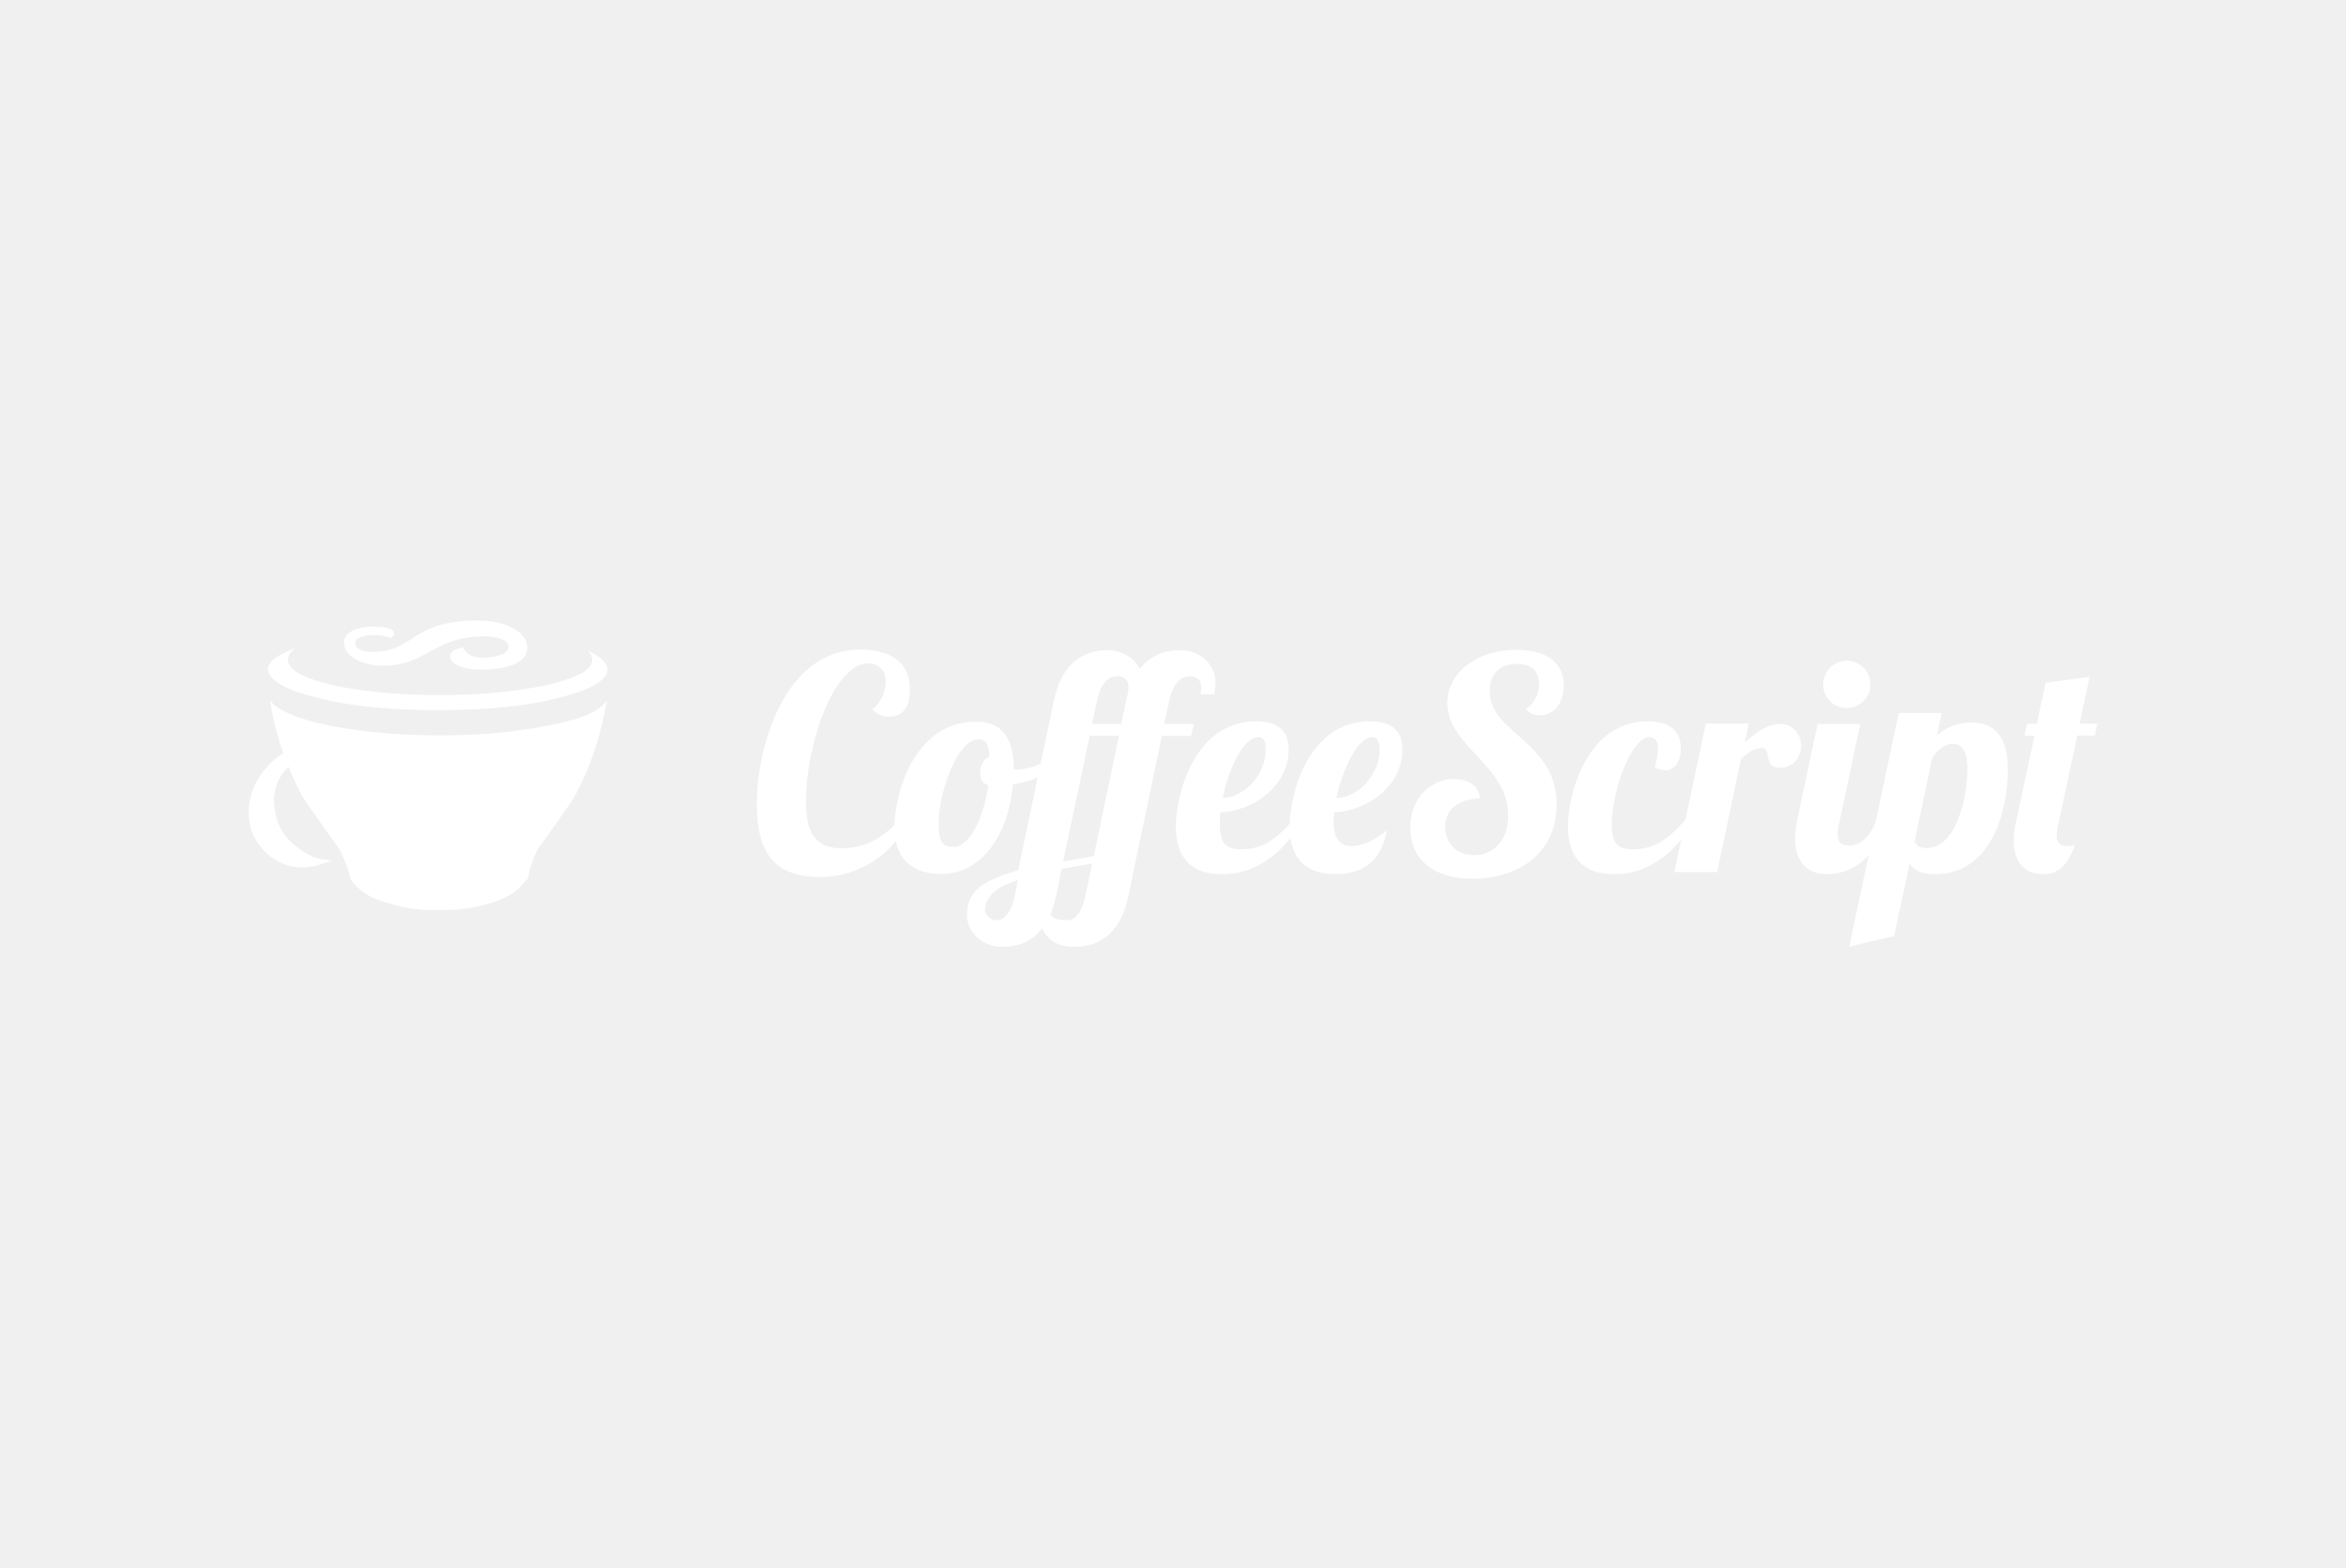
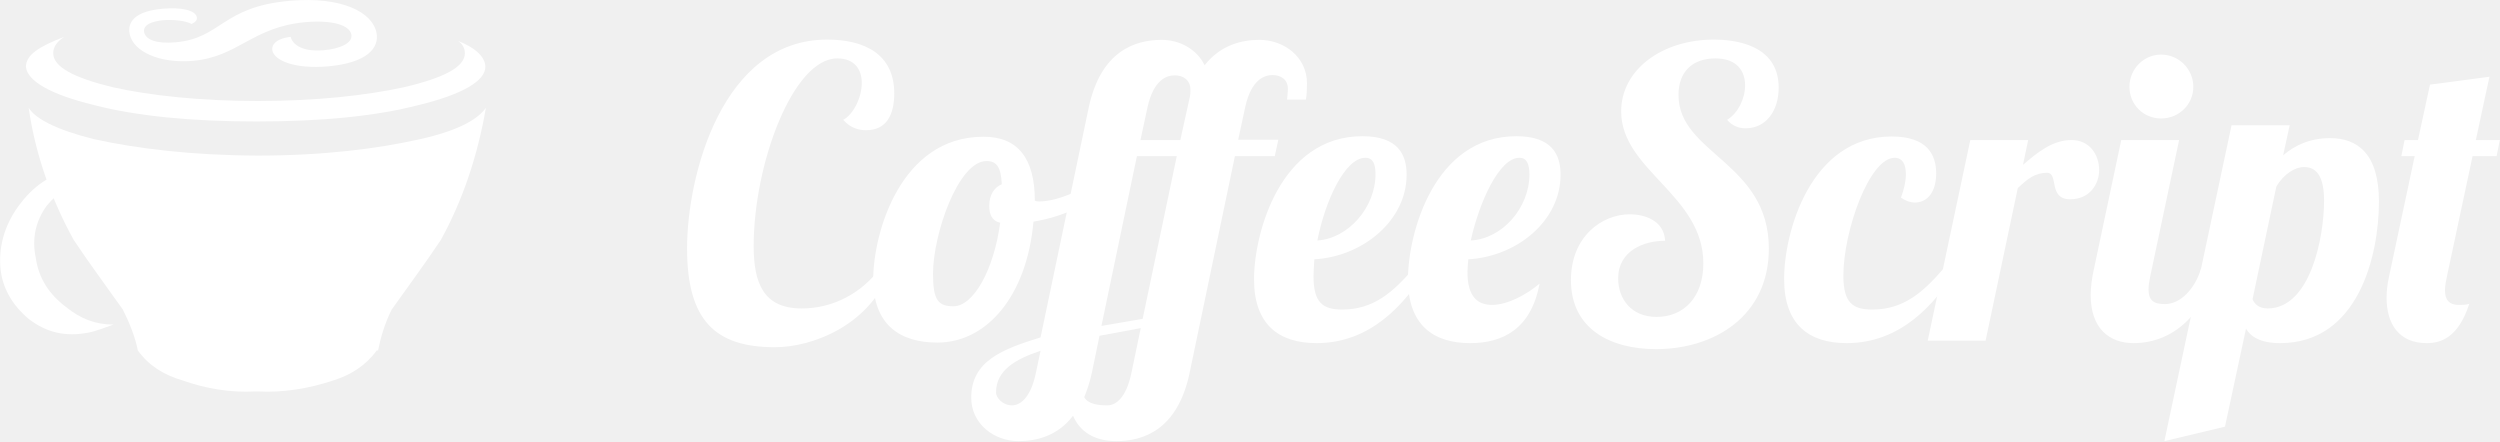
- <svg xmlns="http://www.w3.org/2000/svg" version="1.1" id="logo-coffeescript-knockout" viewBox="0 0 121.7 81.3">
+ <svg xmlns="http://www.w3.org/2000/svg" version="1.1" id="logo-coffeescript-knockout" viewBox="0 0 91.585 16.16">
  <g fill="#FFF">
-     <g>
-       <path d="M20.45,32.84c0.02,0.1-0.03,0.18-0.2,0.26c-0.22-0.13-0.69-0.18-1.09-0.14         c-0.42,0.04-0.79,0.17-0.73,0.46c0.06,0.29,0.48,0.45,1.2,0.39c1.77-0.16,1.77-1.36,4.38-1.59c2.03-0.18,3.17,0.45,3.33,1.21         c0.13,0.6-0.37,1.17-1.84,1.29c-1.31,0.12-2.07-0.23-2.15-0.6c-0.04-0.18,0.08-0.46,0.7-0.53c0.06,0.29,0.43,0.59,1.27,0.52         c0.6-0.05,1.13-0.27,1.05-0.61c-0.08-0.35-0.72-0.56-1.74-0.47c-2.07,0.18-2.57,1.33-4.35,1.49c-1.26,0.11-2.28-0.35-2.42-1.03         c-0.05-0.25-0.06-0.86,1.27-0.97C19.84,32.46,20.39,32.58,20.45,32.84z" />
-       <path d="M13.69,39.98c-0.58,0.73-0.84,1.57-0.78,2.4c0.05,0.84,0.47,1.52,1.1,2.04c0.68,0.52,1.41,0.68,2.25,0.52         c0.31-0.05,0.68-0.21,0.99-0.31c-0.68,0-1.25-0.21-1.83-0.68c-0.63-0.47-1.05-1.1-1.15-1.88c-0.16-0.73,0-1.41,0.42-1.99         c0.47-0.57,1.05-0.89,1.83-0.99c0.78-0.05,1.46,0.16,2.14,0.63c-0.16-0.21-0.37-0.37-0.58-0.57c-0.68-0.47-1.41-0.68-2.3-0.47         C14.94,38.83,14.26,39.25,13.69,39.98z" />
-       <path d="M22.78,36.06c-2.2,0-4.13-0.21-5.54-0.52c-1.52-0.37-2.3-0.78-2.3-1.31c0-0.21,0.1-0.42,0.42-0.63         c-0.94,0.37-1.46,0.68-1.46,1.15c0.05,0.52,0.89,1.05,2.61,1.46c1.62,0.42,3.71,0.63,6.22,0.63c2.56,0,4.6-0.21,6.22-0.63         c1.72-0.42,2.56-0.94,2.56-1.46c0-0.37-0.37-0.73-1.05-0.99c0.16,0.1,0.26,0.26,0.26,0.47c0,0.52-0.78,0.94-2.35,1.31         C26.91,35.85,25.03,36.06,22.78,36.06z" />
-       <path d="M29.01,37.52c-1.62,0.37-3.71,0.63-6.22,0.63c-2.56,0-4.65-0.26-6.27-0.63c-1.46-0.37-2.25-0.78-2.51-1.2         l0,0c0.26,1.83,0.89,3.55,1.72,5.07c0.63,0.94,1.25,1.78,1.88,2.67c0.26,0.52,0.47,1.05,0.58,1.57c0.42,0.57,0.99,0.94,1.72,1.15         c0.89,0.31,1.83,0.47,2.77,0.42h0.1c0.94,0.05,1.93-0.1,2.87-0.42c0.68-0.21,1.25-0.57,1.67-1.15h0.05l0,0         c0.1-0.52,0.26-1.05,0.52-1.57c0.63-0.89,1.25-1.73,1.88-2.67c0.84-1.52,1.41-3.24,1.72-5.07C31.2,36.79,30.42,37.21,29.01,37.52z" />
-     </g>
-     <g>
-       <path d="M47.02,42.64c-0.82,2.06-2.99,2.86-4.39,2.86c-2.28,0-3.37-1.02-3.37-3.79c0-2.79,1.34-8.01,5.37-8.01         c1.45,0,2.57,0.57,2.57,2.06c0,0.82-0.29,1.42-1.08,1.42c-0.25,0-0.59-0.06-0.88-0.4c0.37-0.18,0.71-0.83,0.71-1.42         c0-0.49-0.25-0.94-0.94-0.94c-1.69,0-3.2,4.05-3.2,7.19c0,1.42,0.37,2.4,1.85,2.4c1.2,0,2.29-0.59,3-1.54L47.02,42.64z" />
-       <path d="M52.59,39.89c0.06,0.03,0.12,0.03,0.17,0.03c0.71,0,1.71-0.46,2.37-0.92l0.14,0.42         c-0.58,0.63-1.6,1.09-2.73,1.28c-0.25,2.85-1.79,4.64-3.68,4.64c-1.43,0-2.46-0.68-2.46-2.43c0-1.77,1.05-5.47,4.22-5.47         C51.95,37.42,52.59,38.27,52.59,39.89z M51.27,40.73c-0.32-0.08-0.42-0.34-0.42-0.65c0-0.43,0.2-0.71,0.48-0.83         c-0.03-0.65-0.18-0.89-0.59-0.89c-1.09,0-2.05,2.82-2.05,4.33c0,1.02,0.2,1.25,0.79,1.25C50.24,43.94,51.02,42.55,51.27,40.73z" />
-       <path d="M50.16,47.45c0-1.42,1.2-1.86,2.66-2.31l1.85-8.79c0.46-2.2,1.79-2.62,2.8-2.62         c0.69,0,1.36,0.37,1.65,0.97c0.62-0.79,1.43-0.97,2.11-0.97c0.94,0,1.82,0.66,1.82,1.66c0,0.25-0.02,0.45-0.05,0.63h-0.72         c0.02-0.15,0.03-0.28,0.03-0.42c0-0.35-0.28-0.52-0.59-0.52c-0.34,0-0.82,0.18-1.05,1.22l-0.28,1.26h1.54l-0.14,0.62h-1.52         l-1.74,8.32c-0.46,2.2-1.79,2.62-2.8,2.62c-0.88,0-1.42-0.38-1.66-0.97c-0.6,0.79-1.42,0.97-2.09,0.97 C51.04,49.11,50.16,48.45,50.16,47.45z         M51.71,47.74c0.32,0,0.71-0.29,0.91-1.2l0.19-0.89c-0.97,0.32-1.71,0.76-1.71,1.59 C51.1,47.45,51.38,47.74,51.71,47.74z         M55.38,47.74c0.32,0,0.71-0.29,0.91-1.2l0.37-1.75l-1.59,0.29l-0.29,1.42 c-0.08,0.35-0.18,0.68-0.29,0.94C54.62,47.68,54.98,47.74,55.38,47.74z         M55.15,44.69l1.59-0.28l1.31-6.24h-1.52L55.15,44.69z M57.97,35.08c-0.34,0-0.82,0.18-1.05,1.22l-0.28,1.26h1.52l0.35-1.62c0.03-0.12,0.03-0.22,0.03-0.34         C58.55,35.25,58.27,35.08,57.97,35.08z" />
-       <path d="M64.39,44.06c1.22,0,1.96-0.68,2.73-1.56h0.52c-0.88,1.42-2.19,2.85-4.24,2.85c-1.45,0-2.4-0.71-2.4-2.45         c0-1.77,1-5.48,4.16-5.48c1.37,0,1.69,0.71,1.69,1.48c0,1.77-1.69,3.14-3.54,3.25c-0.02,0.22-0.03,0.43-0.03,0.62         C63.28,43.81,63.65,44.06,64.39,44.06z M65.28,38.24c-0.79,0-1.54,1.65-1.85,3.17c1.19-0.08,2.23-1.26,2.23-2.54         C65.67,38.48,65.57,38.24,65.28,38.24z" />
-       <path d="M70.13,43.89c0.58,0,1.32-0.38,1.82-0.82c-0.32,1.76-1.43,2.28-2.66,2.28c-1.43,0-2.39-0.71-2.39-2.45         c0-1.77,1-5.48,4.16-5.48c1.37,0,1.69,0.71,1.69,1.48c0,1.79-1.69,3.14-3.54,3.25c-0.02,0.15-0.03,0.32-0.03,0.46         C69.18,43.58,69.59,43.89,70.13,43.89z M71.18,38.24c-0.77,0-1.54,1.71-1.86,3.17c1.2-0.06,2.25-1.25,2.25-2.54         C71.56,38.48,71.47,38.24,71.18,38.24z" />
-       <path d="M79.86,37.11c-0.28,0-0.51-0.09-0.71-0.32c0.42-0.25,0.69-0.82,0.69-1.32c0-0.54-0.29-1.03-1.14-1.03         c-0.85,0-1.42,0.48-1.42,1.4c0,2.26,3.47,2.57,3.47,5.9c0,2.59-2.09,3.85-4.33,3.85c-1.76,0-3.26-0.77-3.26-2.65         c0-1.66,1.19-2.53,2.26-2.53c0.54,0,1.31,0.22,1.35,1.02c-0.83,0-1.8,0.39-1.8,1.45c0,0.77,0.49,1.48,1.48,1.48         c1.03,0,1.79-0.75,1.79-2.05c0-2.63-3.16-3.57-3.16-5.84c0-1.6,1.57-2.76,3.56-2.76c0.72,0,2.48,0.15,2.48,1.85         C81.13,36.45,80.64,37.11,79.86,37.11z" />
-       <path d="M86.01,38.87c0-0.38-0.14-0.63-0.43-0.63c-0.97,0-1.97,2.82-1.97,4.53c0,1.05,0.37,1.29,1.11,1.29         c1.22,0,1.96-0.68,2.73-1.56h0.52c-0.88,1.42-2.19,2.85-4.23,2.85c-1.45,0-2.4-0.71-2.4-2.45c0-1.79,1.02-5.48,4.14-5.48         c1.37,0,1.71,0.71,1.71,1.42c0,0.75-0.37,1.12-0.82,1.12c-0.17,0-0.35-0.06-0.54-0.18C85.95,39.44,86.01,39.13,86.01,38.87z" />
-       <path d="M90.71,37.56l-0.2,0.95c0.54-0.46,1.12-0.95,1.86-0.95c0.69,0,1.06,0.57,1.06,1.15         c0,0.54-0.35,1.12-1.11,1.12c-0.86,0-0.43-1.02-0.89-1.02c-0.46,0-0.74,0.23-1.12,0.58l-1.23,5.85h-2.22l1.63-7.7H90.71z" />
-       <path d="M96.5,37.56l-1.11,5.24c-0.05,0.2-0.06,0.35-0.06,0.49c0,0.43,0.2,0.57,0.63,0.57         c0.6,0,1.15-0.59,1.39-1.36h0.65c-0.88,2.51-2.4,2.85-3.23,2.85c-0.92,0-1.65-0.55-1.65-1.85c0-0.29,0.05-0.63,0.12-1l1.05-4.94 H96.5z         M95.8,34.28c0.68,0,1.23,0.55,1.23,1.23s-0.55,1.22-1.23,1.22c-0.68,0-1.22-0.54-1.22-1.22S95.13,34.28,95.8,34.28z" />
-       <path d="M100.73,36.99l-0.25,1.15c0.45-0.38,1.03-0.66,1.8-0.66c1.05,0,1.88,0.6,1.88,2.43         c0,2.08-0.8,5.44-3.79,5.44c-0.77,0-1.14-0.26-1.31-0.55l-0.8,3.76l-2.33,0.55l2.57-12.12H100.73z         M102.06,39.87 c0-1.19-0.49-1.28-0.77-1.28c-0.34,0-0.77,0.26-1.06,0.75l-0.91,4.31c0.06,0.17,0.23,0.35,0.59,0.35         C101.52,44.01,102.06,41.32,102.06,39.87z" />
-       <path d="M106.77,42.8c-0.05,0.18-0.08,0.37-0.08,0.54c0,0.32,0.12,0.55,0.54,0.55c0.11,0,0.28,0,0.4-0.05         c-0.43,1.32-1.11,1.51-1.63,1.51c-1.08,0-1.54-0.76-1.54-1.74c0-0.26,0.03-0.54,0.09-0.82l0.99-4.62h-0.51l0.12-0.62h0.51         l0.46-2.13l2.28-0.31c0,0-0.23,1.05-0.52,2.43h0.92l-0.12,0.62h-0.92L106.77,42.8z" />
-     </g>
+     <path d="M7.21,0.63C7.23,0.72,7.18,0.8,7.02,0.88C6.81,0.76,6.36,0.71,5.98,0.74C5.58,0.78,5.23,0.9,5.28,1.18       c0.06,0.28,0.46,0.43,1.15,0.37c1.69-0.15,1.69-1.3,4.18-1.52c1.94-0.17,3.03,0.43,3.18,1.16c0.12,0.57-0.35,1.11-1.76,1.24       c-1.25,0.11-1.97-0.22-2.05-0.57c-0.04-0.17,0.07-0.44,0.67-0.51c0.06,0.27,0.41,0.56,1.21,0.49c0.58-0.05,1.08-0.26,1.01-0.58       c-0.07-0.34-0.69-0.53-1.66-0.45C9.24,0.98,8.75,2.08,7.06,2.23c-1.2,0.1-2.17-0.33-2.31-0.98C4.7,1.01,4.69,0.43,5.96,0.32       C6.63,0.26,7.16,0.37,7.21,0.63z" />
+     <path d="M0.76,7.44c-0.55,0.7-0.8,1.5-0.75,2.3c0.05,0.8,0.45,1.45,1.05,1.95c0.65,0.5,1.35,0.65,2.15,0.5       c0.3-0.05,0.65-0.2,0.95-0.3c-0.65,0-1.2-0.2-1.75-0.65c-0.6-0.45-1-1.05-1.1-1.8c-0.15-0.7,0-1.35,0.4-1.9       c0.45-0.55,1-0.85,1.75-0.95c0.75-0.05,1.4,0.15,2.05,0.6c-0.15-0.2-0.35-0.35-0.55-0.55C4.3,6.19,3.6,5.99,2.75,6.19       C1.95,6.34,1.3,6.74,0.76,7.44z" />
+     <path d="M9.44,3.7c-2.1,0-3.94-0.2-5.29-0.5c-1.45-0.35-2.2-0.75-2.2-1.25c0-0.2,0.1-0.4,0.4-0.6       C1.45,1.7,0.95,2,0.95,2.45c0.05,0.5,0.85,1,2.5,1.4c1.55,0.4,3.54,0.6,5.94,0.6c2.45,0,4.39-0.2,5.94-0.6       c1.65-0.4,2.45-0.9,2.45-1.4c0-0.35-0.35-0.7-1-0.95c0.15,0.1,0.25,0.25,0.25,0.45c0,0.5-0.75,0.9-2.25,1.25       C13.38,3.5,11.59,3.7,9.44,3.7z" />
+     <path d="M15.38,5.1c-1.55,0.35-3.54,0.6-5.94,0.6C6.99,5.69,5,5.44,3.45,5.1c-1.4-0.35-2.15-0.75-2.4-1.15l0,0       C1.3,5.69,1.9,7.34,2.7,8.79c0.6,0.9,1.2,1.7,1.8,2.55c0.25,0.5,0.45,1,0.55,1.5c0.4,0.55,0.95,0.9,1.65,1.1       c0.85,0.3,1.75,0.45,2.65,0.4h0.1c0.9,0.05,1.85-0.1,2.75-0.4c0.65-0.2,1.2-0.55,1.6-1.1h0.05l0,0c0.1-0.5,0.25-1,0.5-1.5       c0.6-0.85,1.2-1.65,1.8-2.55c0.8-1.45,1.35-3.09,1.65-4.84C17.48,4.4,16.73,4.8,15.38,5.1z" />
+     <path d="M32.58,9.98c-0.78,1.97-2.85,2.74-4.19,2.74c-2.18,0-3.22-0.97-3.22-3.62c0-2.66,1.28-7.65,5.13-7.65       c1.38,0,2.46,0.54,2.46,1.97c0,0.78-0.28,1.35-1.03,1.35c-0.24,0-0.56-0.06-0.84-0.38c0.35-0.18,0.68-0.79,0.68-1.35       c0-0.47-0.24-0.9-0.9-0.9c-1.62,0-3.06,3.87-3.06,6.87c0,1.35,0.35,2.29,1.76,2.29c1.15,0,2.19-0.56,2.87-1.47L32.58,9.98z" />
+     <path d="M37.91,7.35c0.06,0.03,0.12,0.03,0.16,0.03c0.68,0,1.63-0.44,2.26-0.88l0.13,0.4       c-0.56,0.6-1.53,1.04-2.6,1.22c-0.24,2.72-1.71,4.43-3.52,4.43c-1.37,0-2.35-0.65-2.35-2.32c0-1.69,1-5.22,4.03-5.22       C37.29,5,37.91,5.81,37.91,7.35z M36.64,8.16c-0.31-0.07-0.4-0.32-0.4-0.62c0-0.41,0.19-0.68,0.46-0.79       c-0.03-0.62-0.18-0.85-0.56-0.85c-1.04,0-1.96,2.69-1.96,4.13c0,0.97,0.19,1.19,0.75,1.19C35.66,11.22,36.41,9.89,36.64,8.16z" />
+     <path d="M35.58,14.57c0-1.35,1.15-1.78,2.54-2.21l1.76-8.4c0.44-2.1,1.71-2.5,2.68-2.5c0.66,0,1.29,0.35,1.57,0.93       c0.59-0.75,1.37-0.93,2.01-0.93c0.9,0,1.74,0.63,1.74,1.59c0,0.24-0.01,0.43-0.04,0.6h-0.69c0.01-0.15,0.03-0.26,0.03-0.4       c0-0.34-0.26-0.5-0.56-0.5c-0.32,0-0.78,0.18-1,1.16l-0.26,1.21h1.47L46.7,5.72h-1.46l-1.66,7.94c-0.44,2.1-1.71,2.5-2.68,2.5       c-0.84,0-1.35-0.37-1.59-0.93c-0.57,0.75-1.35,0.93-2,0.93C36.42,16.16,35.58,15.53,35.58,14.57z M37.07,14.85       c0.31,0,0.68-0.28,0.87-1.15l0.18-0.85c-0.93,0.31-1.63,0.72-1.63,1.52C36.48,14.57,36.74,14.85,37.07,14.85z       M40.57,14.85 c0.31,0,0.68-0.28,0.87-1.15l0.35-1.68l-1.51,0.28l-0.28,1.35c-0.07,0.34-0.18,0.65-0.28,0.9C39.85,14.79,40.19,14.85,40.57,14.85z       M40.35,11.94l1.51-0.26l1.25-5.96h-1.46L40.35,11.94z M43.04,2.76c-0.32,0-0.78,0.18-1,1.16l-0.26,1.21h1.46l0.34-1.54       c0.03-0.12,0.03-0.21,0.03-0.32C43.6,2.92,43.33,2.76,43.04,2.76z" />
+     <path d="M49.17,11.34c1.16,0,1.87-0.65,2.6-1.49h0.5c-0.84,1.35-2.09,2.72-4.04,2.72c-1.38,0-2.29-0.68-2.29-2.34       c0-1.69,0.96-5.24,3.97-5.24c1.31,0,1.62,0.68,1.62,1.41c0,1.69-1.62,3-3.38,3.1c-0.01,0.21-0.03,0.41-0.03,0.59       C48.11,11.1,48.47,11.34,49.17,11.34z M50.02,5.78c-0.75,0-1.47,1.57-1.76,3.03c1.13-0.07,2.13-1.21,2.13-2.43       C50.39,6.01,50.3,5.78,50.02,5.78z" />
+     <path d="M54.66,11.17c0.56,0,1.26-0.37,1.74-0.78c-0.31,1.68-1.37,2.18-2.54,2.18c-1.37,0-2.28-0.68-2.28-2.34       c0-1.69,0.96-5.24,3.97-5.24c1.31,0,1.62,0.68,1.62,1.41c0,1.71-1.62,3-3.38,3.1c-0.01,0.15-0.03,0.31-0.03,0.44       C53.75,10.88,54.14,11.17,54.66,11.17z M55.66,5.78c-0.74,0-1.47,1.63-1.78,3.03c1.15-0.06,2.15-1.19,2.15-2.43       C56.02,6.01,55.94,5.78,55.66,5.78z" />
+     <path d="M63.95,4.7c-0.26,0-0.49-0.09-0.68-0.31c0.4-0.24,0.66-0.78,0.66-1.26c0-0.51-0.28-0.99-1.09-0.99       c-0.81,0-1.35,0.46-1.35,1.34c0,2.16,3.31,2.46,3.31,5.63c0,2.47-2,3.68-4.13,3.68c-1.68,0-3.12-0.74-3.12-2.53       c0-1.59,1.13-2.41,2.16-2.41c0.51,0,1.25,0.21,1.29,0.97c-0.79,0-1.72,0.37-1.72,1.38c0,0.74,0.47,1.41,1.41,1.41       c0.99,0,1.71-0.72,1.71-1.96c0-2.51-3.01-3.41-3.01-5.57c0-1.53,1.5-2.63,3.4-2.63c0.69,0,2.37,0.15,2.37,1.76       C65.16,4.07,64.69,4.7,63.95,4.7z" />
+     <path d="M69.82,6.38c0-0.37-0.13-0.6-0.41-0.6c-0.93,0-1.88,2.69-1.88,4.32c0,1,0.35,1.24,1.06,1.24       c1.16,0,1.87-0.65,2.6-1.49h0.5c-0.84,1.35-2.09,2.72-4.04,2.72c-1.38,0-2.29-0.68-2.29-2.34C65.35,8.53,66.32,5,69.3,5       c1.31,0,1.63,0.68,1.63,1.35c0,0.72-0.35,1.07-0.78,1.07c-0.16,0-0.34-0.06-0.51-0.18C69.76,6.92,69.82,6.63,69.82,6.38z" />
+     <path d="M74.3,5.13l-0.19,0.91c0.51-0.44,1.07-0.91,1.78-0.91c0.66,0,1.01,0.54,1.01,1.1       c0,0.51-0.34,1.07-1.06,1.07c-0.82,0-0.41-0.97-0.85-0.97c-0.44,0-0.71,0.22-1.07,0.56l-1.18,5.59h-2.12l1.56-7.35H74.3z" />
+     <path d="M79.83,5.13l-1.06,5c-0.04,0.19-0.06,0.34-0.06,0.47c0,0.41,0.19,0.54,0.6,0.54c0.57,0,1.1-0.56,1.32-1.29       h0.62c-0.84,2.4-2.29,2.72-3.09,2.72c-0.88,0-1.57-0.53-1.57-1.76c0-0.28,0.04-0.6,0.12-0.96l1-4.72H79.83z       M79.17,2 c0.65,0,1.18,0.53,1.18,1.18s-0.53,1.16-1.18,1.16c-0.65,0-1.16-0.51-1.16-1.16S78.53,2,79.17,2z" />
+     <path d="M83.88,4.59l-0.24,1.1c0.43-0.37,0.99-0.63,1.72-0.63c1,0,1.79,0.57,1.79,2.32c0,1.99-0.76,5.19-3.62,5.19       c-0.74,0-1.09-0.25-1.25-0.53l-0.77,3.59l-2.22,0.53l2.46-11.57H83.88z M85.14,7.34c0-1.13-0.47-1.22-0.74-1.22       c-0.32,0-0.74,0.25-1.01,0.72l-0.87,4.12c0.06,0.16,0.22,0.34,0.56,0.34C84.63,11.29,85.14,8.72,85.14,7.34z" />
+     <path d="M89.64,10.13c-0.04,0.18-0.07,0.35-0.07,0.51c0,0.31,0.12,0.53,0.51,0.53c0.1,0,0.27,0,0.38-0.04       c-0.41,1.26-1.06,1.44-1.56,1.44c-1.03,0-1.47-0.72-1.47-1.66c0-0.25,0.03-0.51,0.09-0.78l0.94-4.41h-0.49l0.12-0.59h0.49       l0.44-2.03l2.18-0.29c0,0-0.22,1-0.5,2.32h0.88l-0.12,0.59h-0.88L89.64,10.13z" />
  </g>
</svg>
